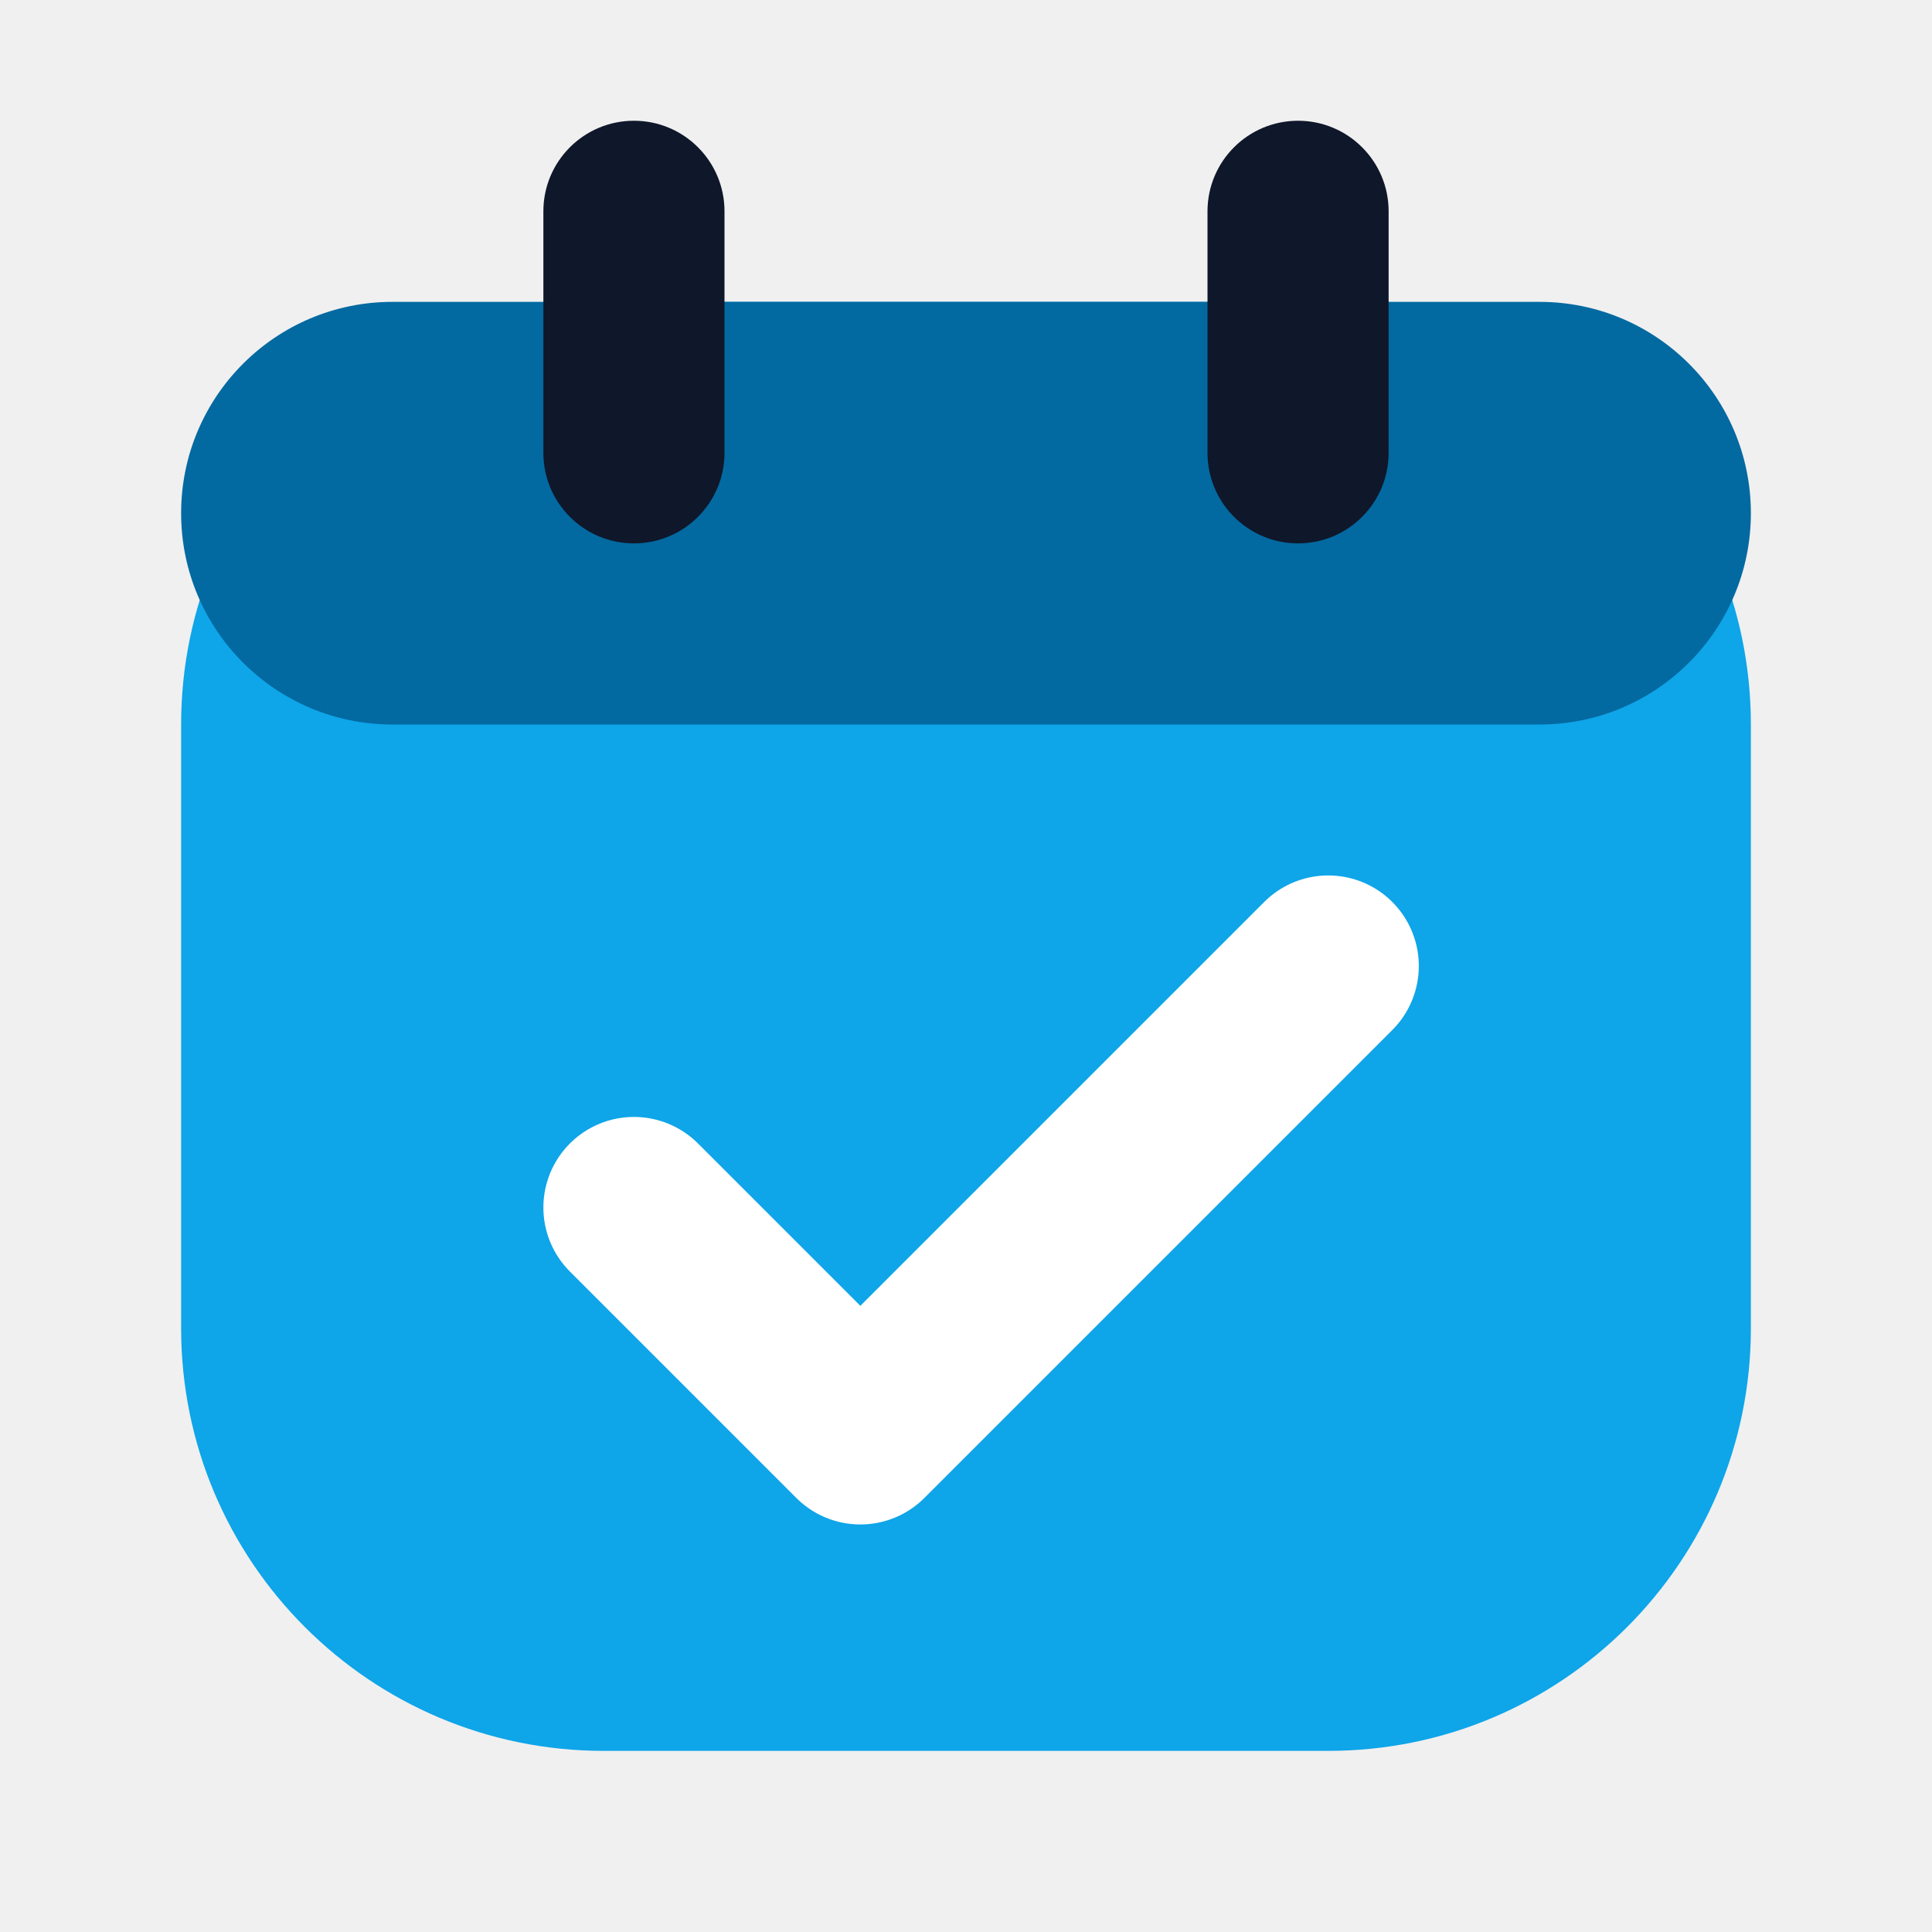
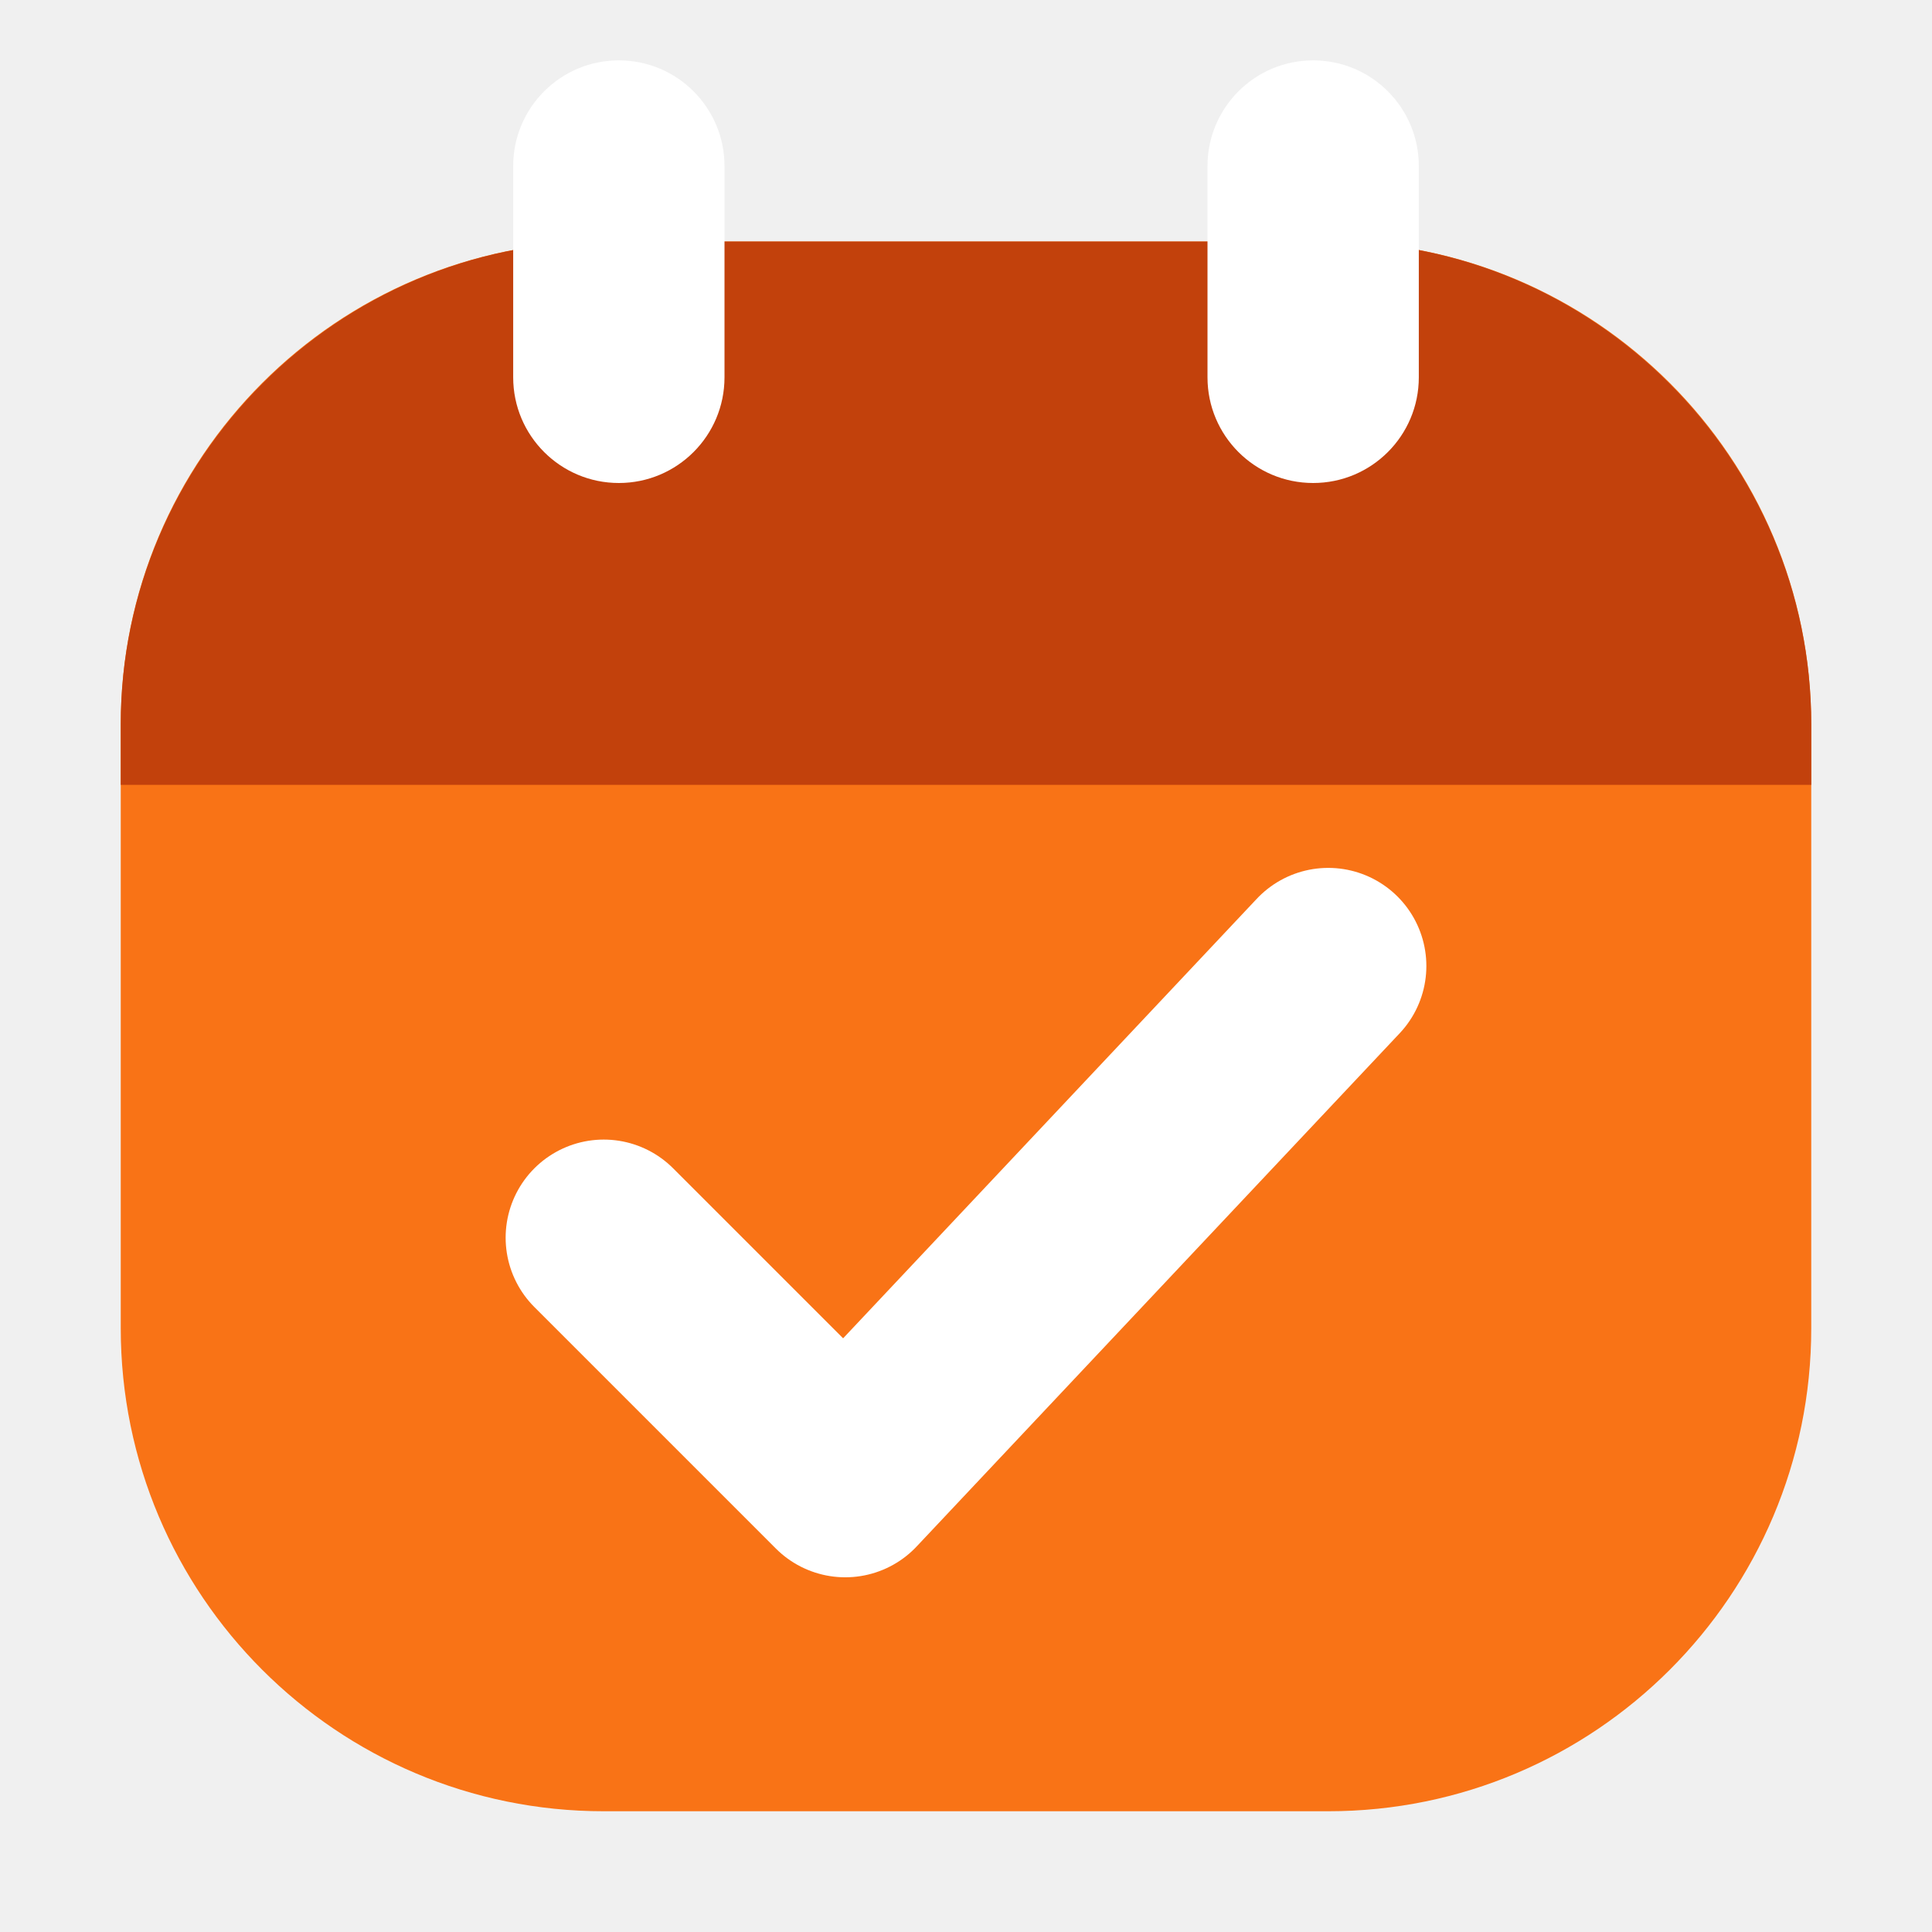
<svg xmlns="http://www.w3.org/2000/svg" viewBox="0 0 64 64" fill="none">
-   <rect x="6" y="10" width="52" height="48" rx="14" fill="#0ea5e9" />
-   <rect x="6" y="10" width="52" height="14" rx="7" fill="#0369a1" />
-   <rect x="18" y="4" width="6" height="14" rx="3" fill="#0f172a" />
-   <rect x="40" y="4" width="6" height="14" rx="3" fill="#0f172a" />
-   <path d="M21 40l7.5 7.5L44 32" stroke="#fff" stroke-width="6" stroke-linecap="round" stroke-linejoin="round" />
+   <rect x="4" y="8" width="56" height="52" rx="16" fill="#f97316" />
+   <path d="M4 24c0-8.8 7.2-16 16-16h24c8.8 0 16 7.2 16 16v2H4z" fill="#c2410c" />
+   <rect x="17" y="2" width="7" height="14" rx="3.5" fill="#fff" />
+   <rect x="40" y="2" width="7" height="14" rx="3.5" fill="#fff" />
+   <path d="M20 41l8 8 16-17" stroke="#fff" stroke-width="6.5" stroke-linecap="round" stroke-linejoin="round" />
</svg>
